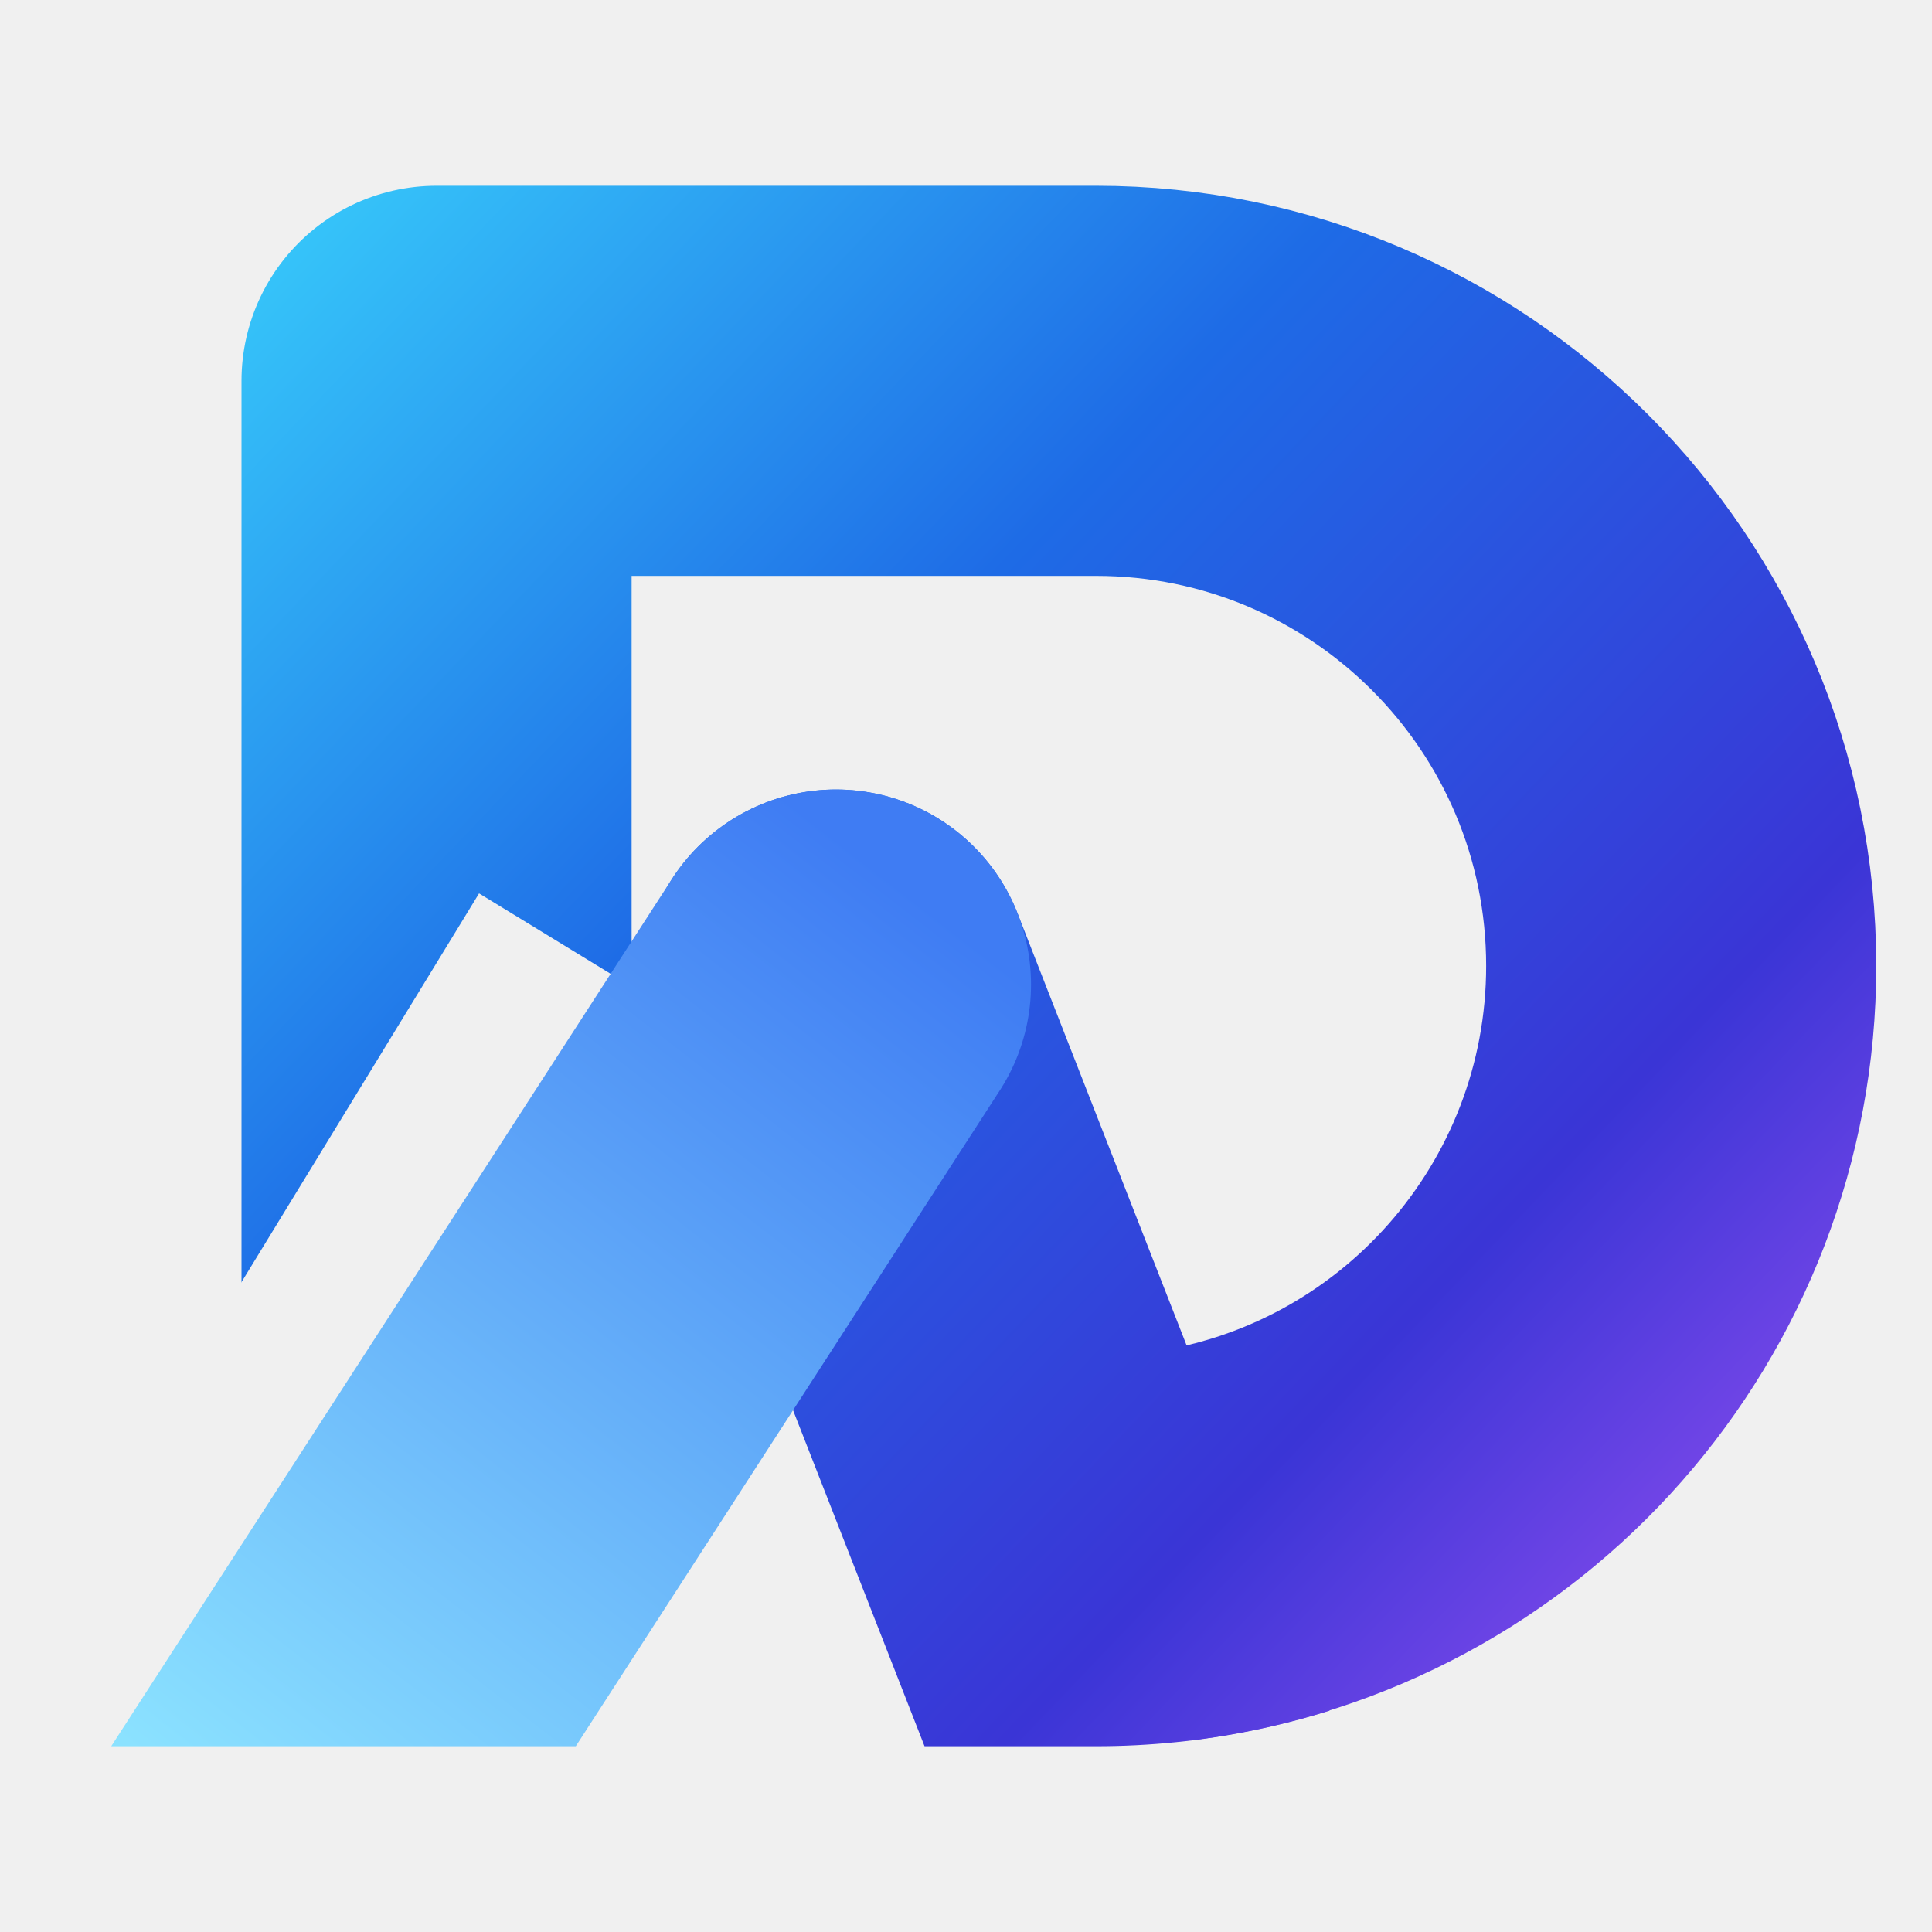
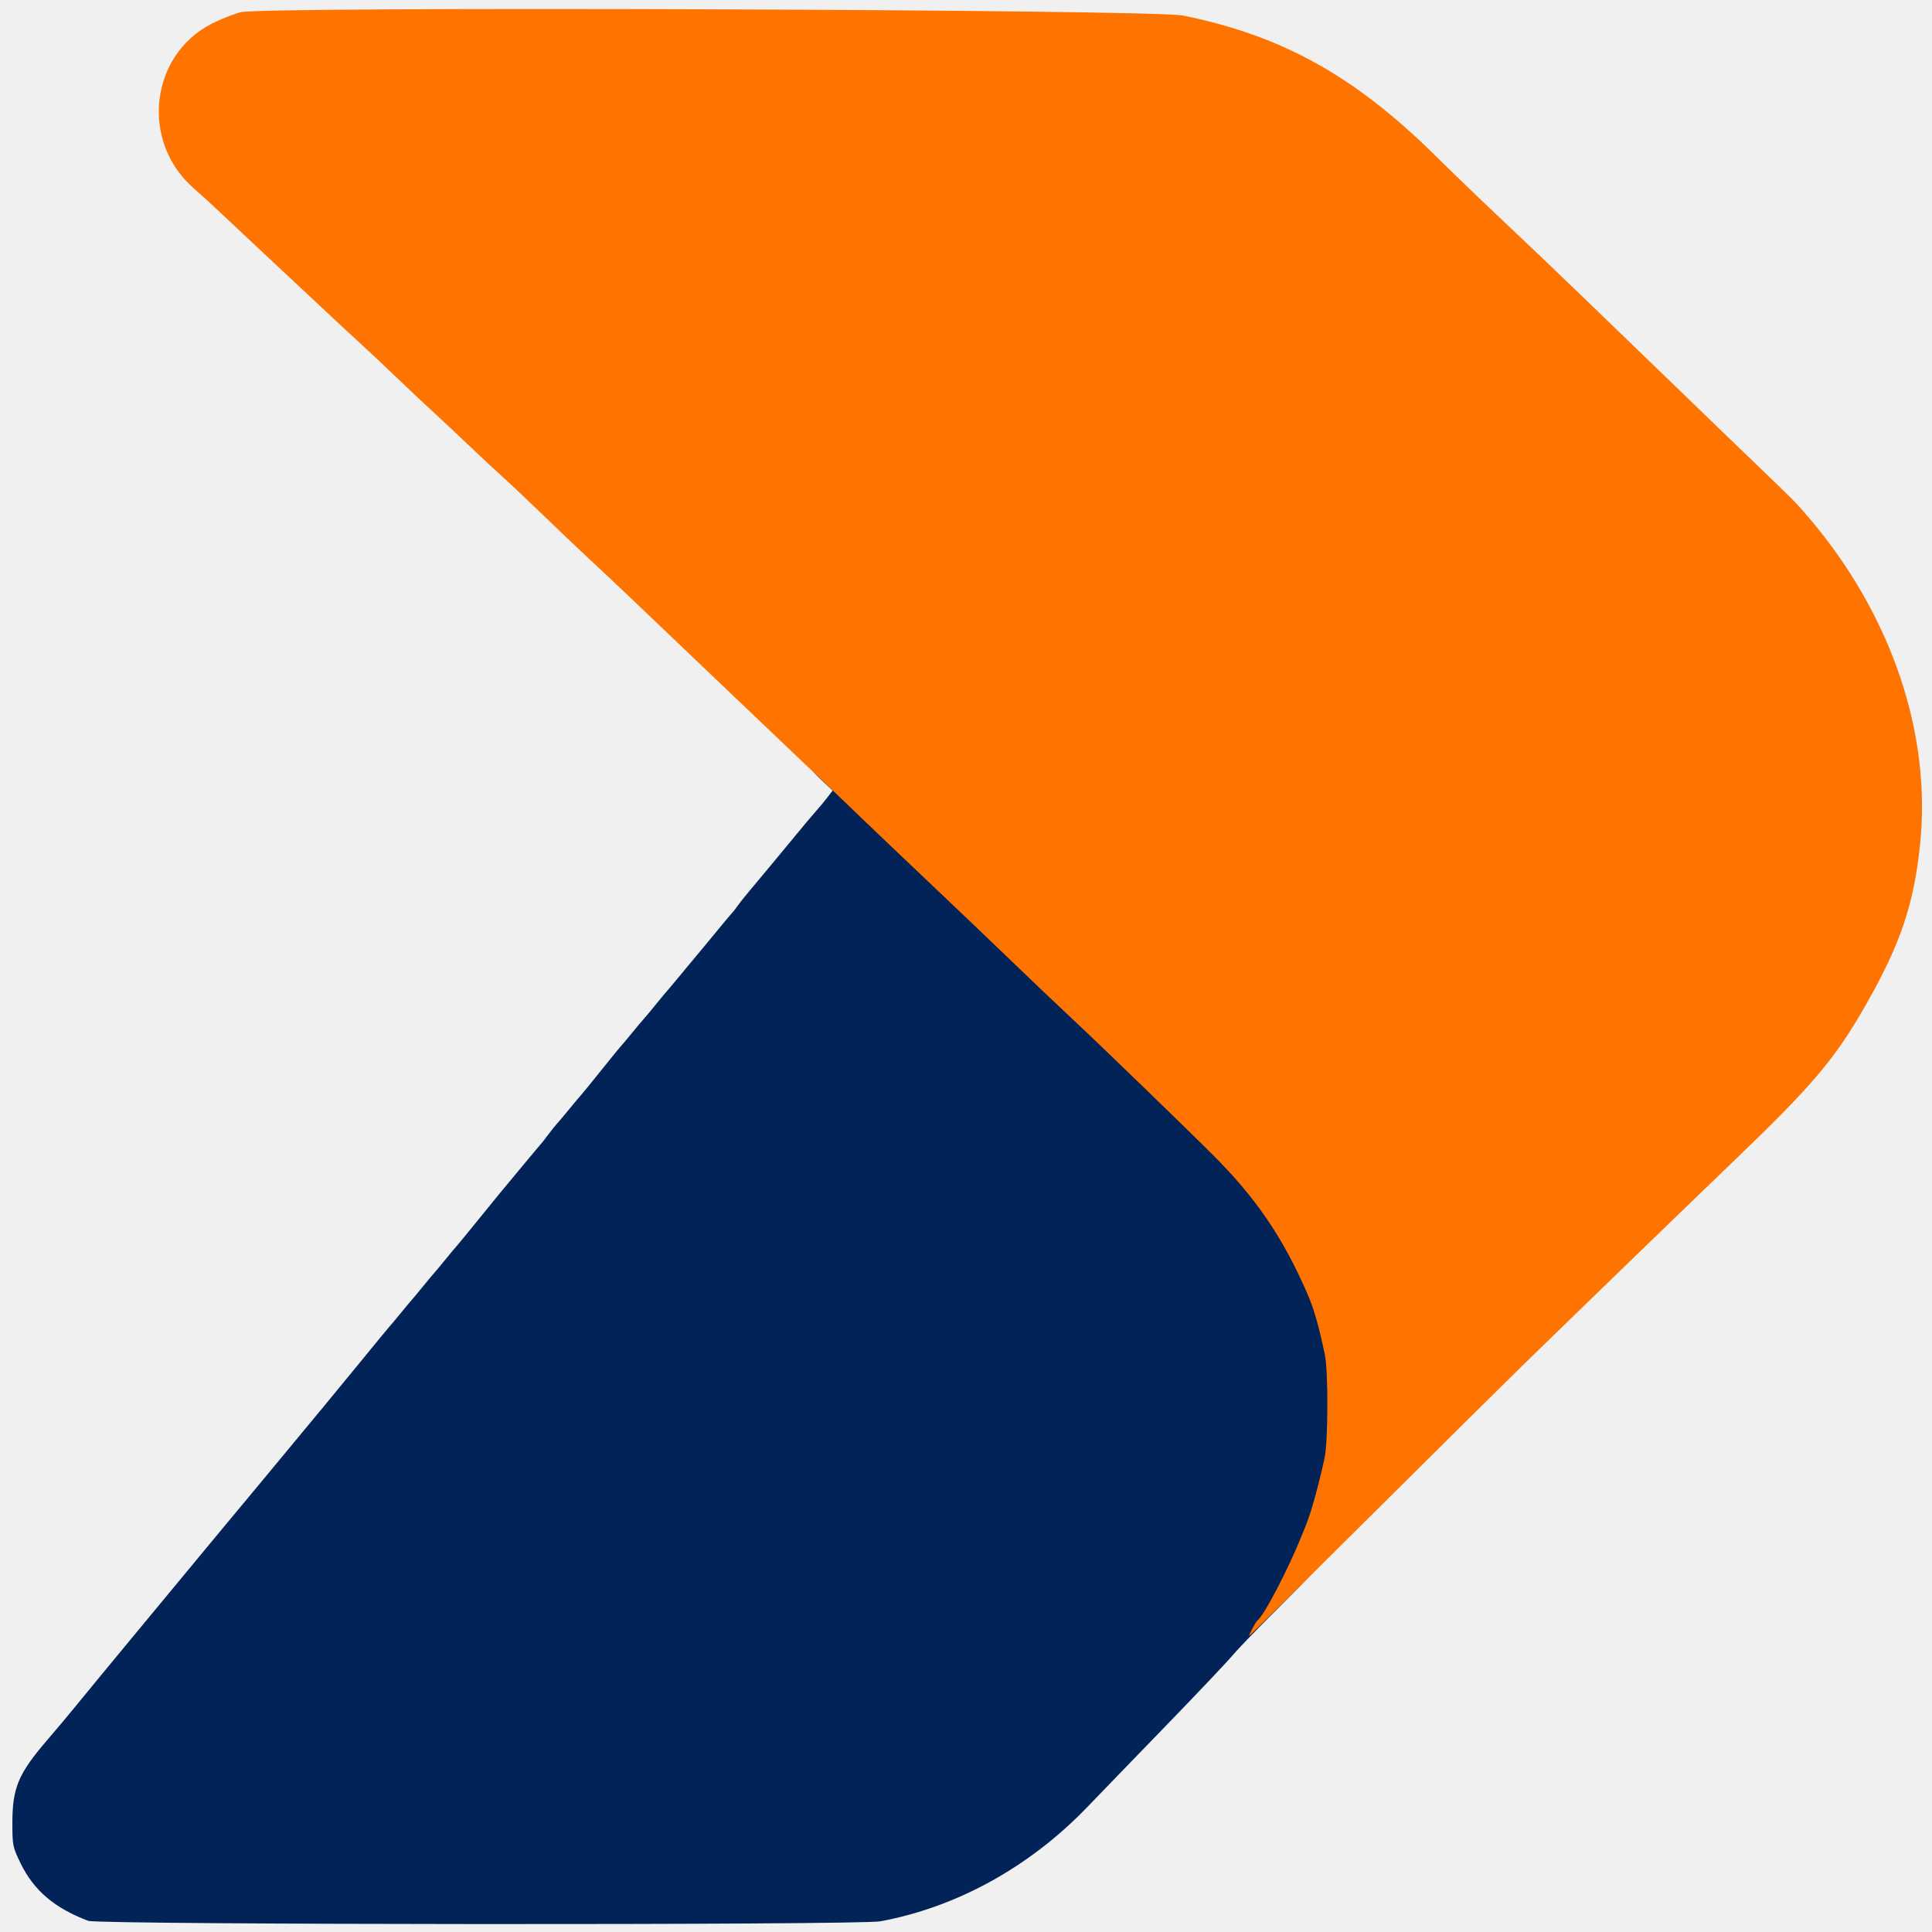
- <svg xmlns="http://www.w3.org/2000/svg" viewBox="-1 -1 104 104">
-   <defs>
-     <linearGradient id="dal-a" gradientUnits="userSpaceOnUse" x1="12" y1="9" x2="100" y2="93">
-       <stop offset="0" stop-color="#38cdfb" />
-       <stop offset=".36" stop-color="#1e6be6" />
-       <stop offset=".72" stop-color="#3a35d6" />
-       <stop offset="1" stop-color="#a855f7" />
-     </linearGradient>
-     <linearGradient id="dal-b" gradientUnits="userSpaceOnUse" x1="6" y1="93" x2="44" y2="44">
-       <stop offset="0" stop-color="#8be2ff" />
-       <stop offset="1" stop-color="#3f7cf3" />
-     </linearGradient>
-     <clipPath id="dal-c">
-       <rect x="0" y="0" width="110" height="93" />
-     </clipPath>
-     <clipPath id="dal-r">
-       <circle cx="58" cy="51" r="42" />
-       <rect x="0" y="0" width="58" height="93" />
-     </clipPath>
-     <mask id="dal-m" maskUnits="userSpaceOnUse" x="-20" y="-20" width="150" height="150">
-       <rect x="-20" y="-20" width="150" height="150" fill="#fff" />
-       <path d="M 2.5 120 L 41 57" stroke="#000" stroke-width="38" />
-     </mask>
-   </defs>
-   <g clip-path="url(#dal-c)" fill="none" stroke-width="21">
-     <path mask="url(#dal-m)" stroke="url(#dal-a)" stroke-linejoin="round" d="M 62 82.24 A 31.5 31.5 0 0 0 89.5 51 A 31.5 31.5 0 0 0 58 19.5 H 22.5 V 95" />
-     <path clip-path="url(#dal-r)" stroke="url(#dal-a)" stroke-linecap="round" d="M 44 52 L 62 98" />
-     <path stroke="url(#dal-b)" stroke-linecap="round" d="M 6.5 110 L 44 52" />
-   </g>
+ <svg xmlns="http://www.w3.org/2000/svg" viewBox="239 135 434 434">
+   <style>.n{fill:#012357}@media (prefers-color-scheme:dark){.n{fill:#FFFFFF}}</style>
+   <path class="n" fill-rule="evenodd" d="M 421 307.43 C 421 307.67, 422.14 308.93, 423.53 310.23 L 426.05 312.59 424.83 314.17 C 424.16 315.04, 423.01 316.43, 422.27 317.25 C 421.53 318.08, 419.54 320.44, 417.85 322.5 C 414.75 326.27, 411.1 330.67, 407.3 335.2 C 406.17 336.54, 404.93 338.12, 404.53 338.7 C 404.13 339.28, 403.68 339.86, 403.52 340 C 403.37 340.14, 402.23 341.49, 400.99 343 C 399.76 344.51, 398.27 346.31, 397.69 347 C 397.1 347.69, 394.86 350.39, 392.7 353 C 390.54 355.61, 388.66 357.86, 388.51 358 C 388.37 358.14, 387.4 359.31, 386.35 360.61 C 385.31 361.91, 384.18 363.26, 383.85 363.61 C 383.52 363.96, 382.24 365.49, 381 367 C 379.77 368.51, 378.64 369.86, 378.48 370 C 378.33 370.14, 376.31 372.61, 374 375.5 C 371.69 378.39, 369.67 380.86, 369.52 381 C 369.36 381.14, 368.23 382.49, 367 384 C 365.76 385.51, 364.47 387.05, 364.12 387.42 C 363.77 387.79, 362.87 388.91, 362.12 389.92 C 361.37 390.93, 360.64 391.86, 360.49 392 C 360.35 392.14, 358.46 394.39, 356.3 397 C 354.15 399.61, 351.9 402.32, 351.31 403.01 C 350.73 403.7, 348.35 406.63, 346.02 409.51 C 343.69 412.39, 341.66 414.86, 341.51 415 C 341.36 415.14, 340.23 416.49, 339 418 C 337.77 419.51, 336.65 420.86, 336.5 421 C 336.36 421.14, 335.23 422.49, 334 424 C 332.77 425.51, 331.65 426.86, 331.5 427 C 331.36 427.14, 330.23 428.49, 329 430 C 327.77 431.51, 326.64 432.86, 326.49 433 C 326.34 433.14, 323.19 436.96, 319.49 441.5 C 315.78 446.04, 312.27 450.31, 311.68 451 C 311.09 451.69, 308.76 454.5, 306.5 457.25 C 304.24 460, 300.42 464.61, 298.01 467.5 C 295.59 470.39, 290.82 476.13, 287.41 480.25 C 284 484.38, 276.27 493.71, 270.23 501 C 264.19 508.29, 257.98 515.83, 256.42 517.75 C 254.86 519.68, 251.75 523.39, 249.51 526 C 243.12 533.44, 241.78 536.64, 241.78 544.5 C 241.78 549.53, 241.85 549.91, 243.62 553.56 C 246.59 559.67, 251.26 563.64, 258.82 566.49 C 261.22 567.39, 431.89 567.5, 436.75 566.6 C 453.92 563.43, 470.33 554.37, 483.25 540.93 C 485.73 538.36, 493.63 530.17, 500.83 522.75 C 508.02 515.33, 514.73 508.24, 515.75 507 C 516.78 505.76, 520.81 501.56, 524.71 497.66 C 536.61 485.77, 539 483.12, 539 481.78 C 539 481.11, 539.2 480.44, 539.44 480.29 C 539.69 480.14, 540.01 479.39, 540.16 478.63 C 540.31 477.87, 540.66 476.35, 540.93 475.25 C 543.14 466.37, 543.17 466.04, 543.21 451 C 543.26 434.56, 542.97 432.14, 539.88 422.75 C 538.62 418.93, 532.38 406.23, 530.79 404.25 C 530.12 403.43, 527.9 400.5, 525.84 397.75 C 522.31 393.03, 517.6 388.2, 504.75 376.06 C 501.72 373.2, 496.21 367.91, 492.5 364.31 C 488.78 360.7, 483.61 355.73, 481 353.27 C 478.39 350.8, 473.33 345.96, 469.75 342.5 C 466.18 339.04, 459.2 332.4, 454.25 327.73 C 449.3 323.07, 442.43 316.49, 438.98 313.13 L 432.7 307 426.85 307 C 423.63 307, 421 307.19, 421 307.43" />
+   <path fill="#FF7300" fill-rule="evenodd" d="M 293.06 137.74 C 291.58 138.12, 288.72 139.25, 286.71 140.25 C 272.67 147.28, 270.45 166.78, 282.5 177.28 C 283.74 178.35, 286.44 180.82, 288.5 182.76 C 293.99 187.93, 299.74 193.31, 303.99 197.27 C 306.05 199.18, 309.65 202.55, 311.99 204.76 C 314.33 206.97, 317.71 210.1, 319.5 211.73 C 321.29 213.35, 325.11 216.95, 328 219.72 C 330.89 222.49, 334.71 226.09, 336.5 227.72 C 338.29 229.35, 341.89 232.73, 344.5 235.22 C 347.11 237.72, 350.49 240.86, 352 242.21 C 353.51 243.56, 357.56 247.38, 361 250.71 C 364.44 254.03, 368.94 258.32, 371 260.23 C 373.06 262.13, 376.89 265.73, 379.51 268.22 C 390.3 278.49, 394.79 282.77, 405.5 293 C 414.6 301.69, 424.49 311.09, 426 312.5 C 426.15 312.64, 428.97 315.34, 432.26 318.51 C 435.56 321.68, 442.64 328.42, 448 333.5 C 453.36 338.58, 460.56 345.44, 464 348.76 C 470.25 354.79, 477.21 361.41, 480.5 364.47 C 485.43 369.05, 505.6 388.57, 511.51 394.49 C 521.06 404.03, 527 412.71, 532.45 425.07 C 534.12 428.86, 535.13 432.29, 536.6 439.25 C 537.4 443.01, 537.36 458.82, 536.54 462.55 C 535.2 468.71, 533.6 474.49, 532.45 477.38 C 532.2 477.99, 531.8 479.01, 531.55 479.63 C 528.48 487.32, 522.99 497.89, 521.48 499 C 521.09 499.29, 519.39 502.5, 519.63 502.5 C 519.72 502.5, 531.84 490.52, 546.56 475.88 C 561.29 461.23, 576.92 445.75, 581.29 441.48 C 591.15 431.86, 619.67 404.25, 627.75 396.5 C 646.28 378.74, 651.21 372.92, 658.27 360.5 C 665.91 347.05, 668.91 338.18, 670.31 324.82 C 672.93 299.86, 663.93 273.22, 645.52 251.5 C 642.64 248.1, 641.93 247.38, 633.46 239.25 C 630.59 236.5, 621.27 227.51, 612.75 219.26 C 598.83 205.8, 591.55 198.79, 585.24 192.75 C 584.09 191.65, 579.69 187.49, 575.47 183.5 C 571.24 179.51, 564.99 173.48, 561.56 170.09 C 543.38 152.1, 527.03 143.01, 504.75 138.49 C 497.93 137.1, 298.37 136.4, 293.06 137.74" />
</svg>
